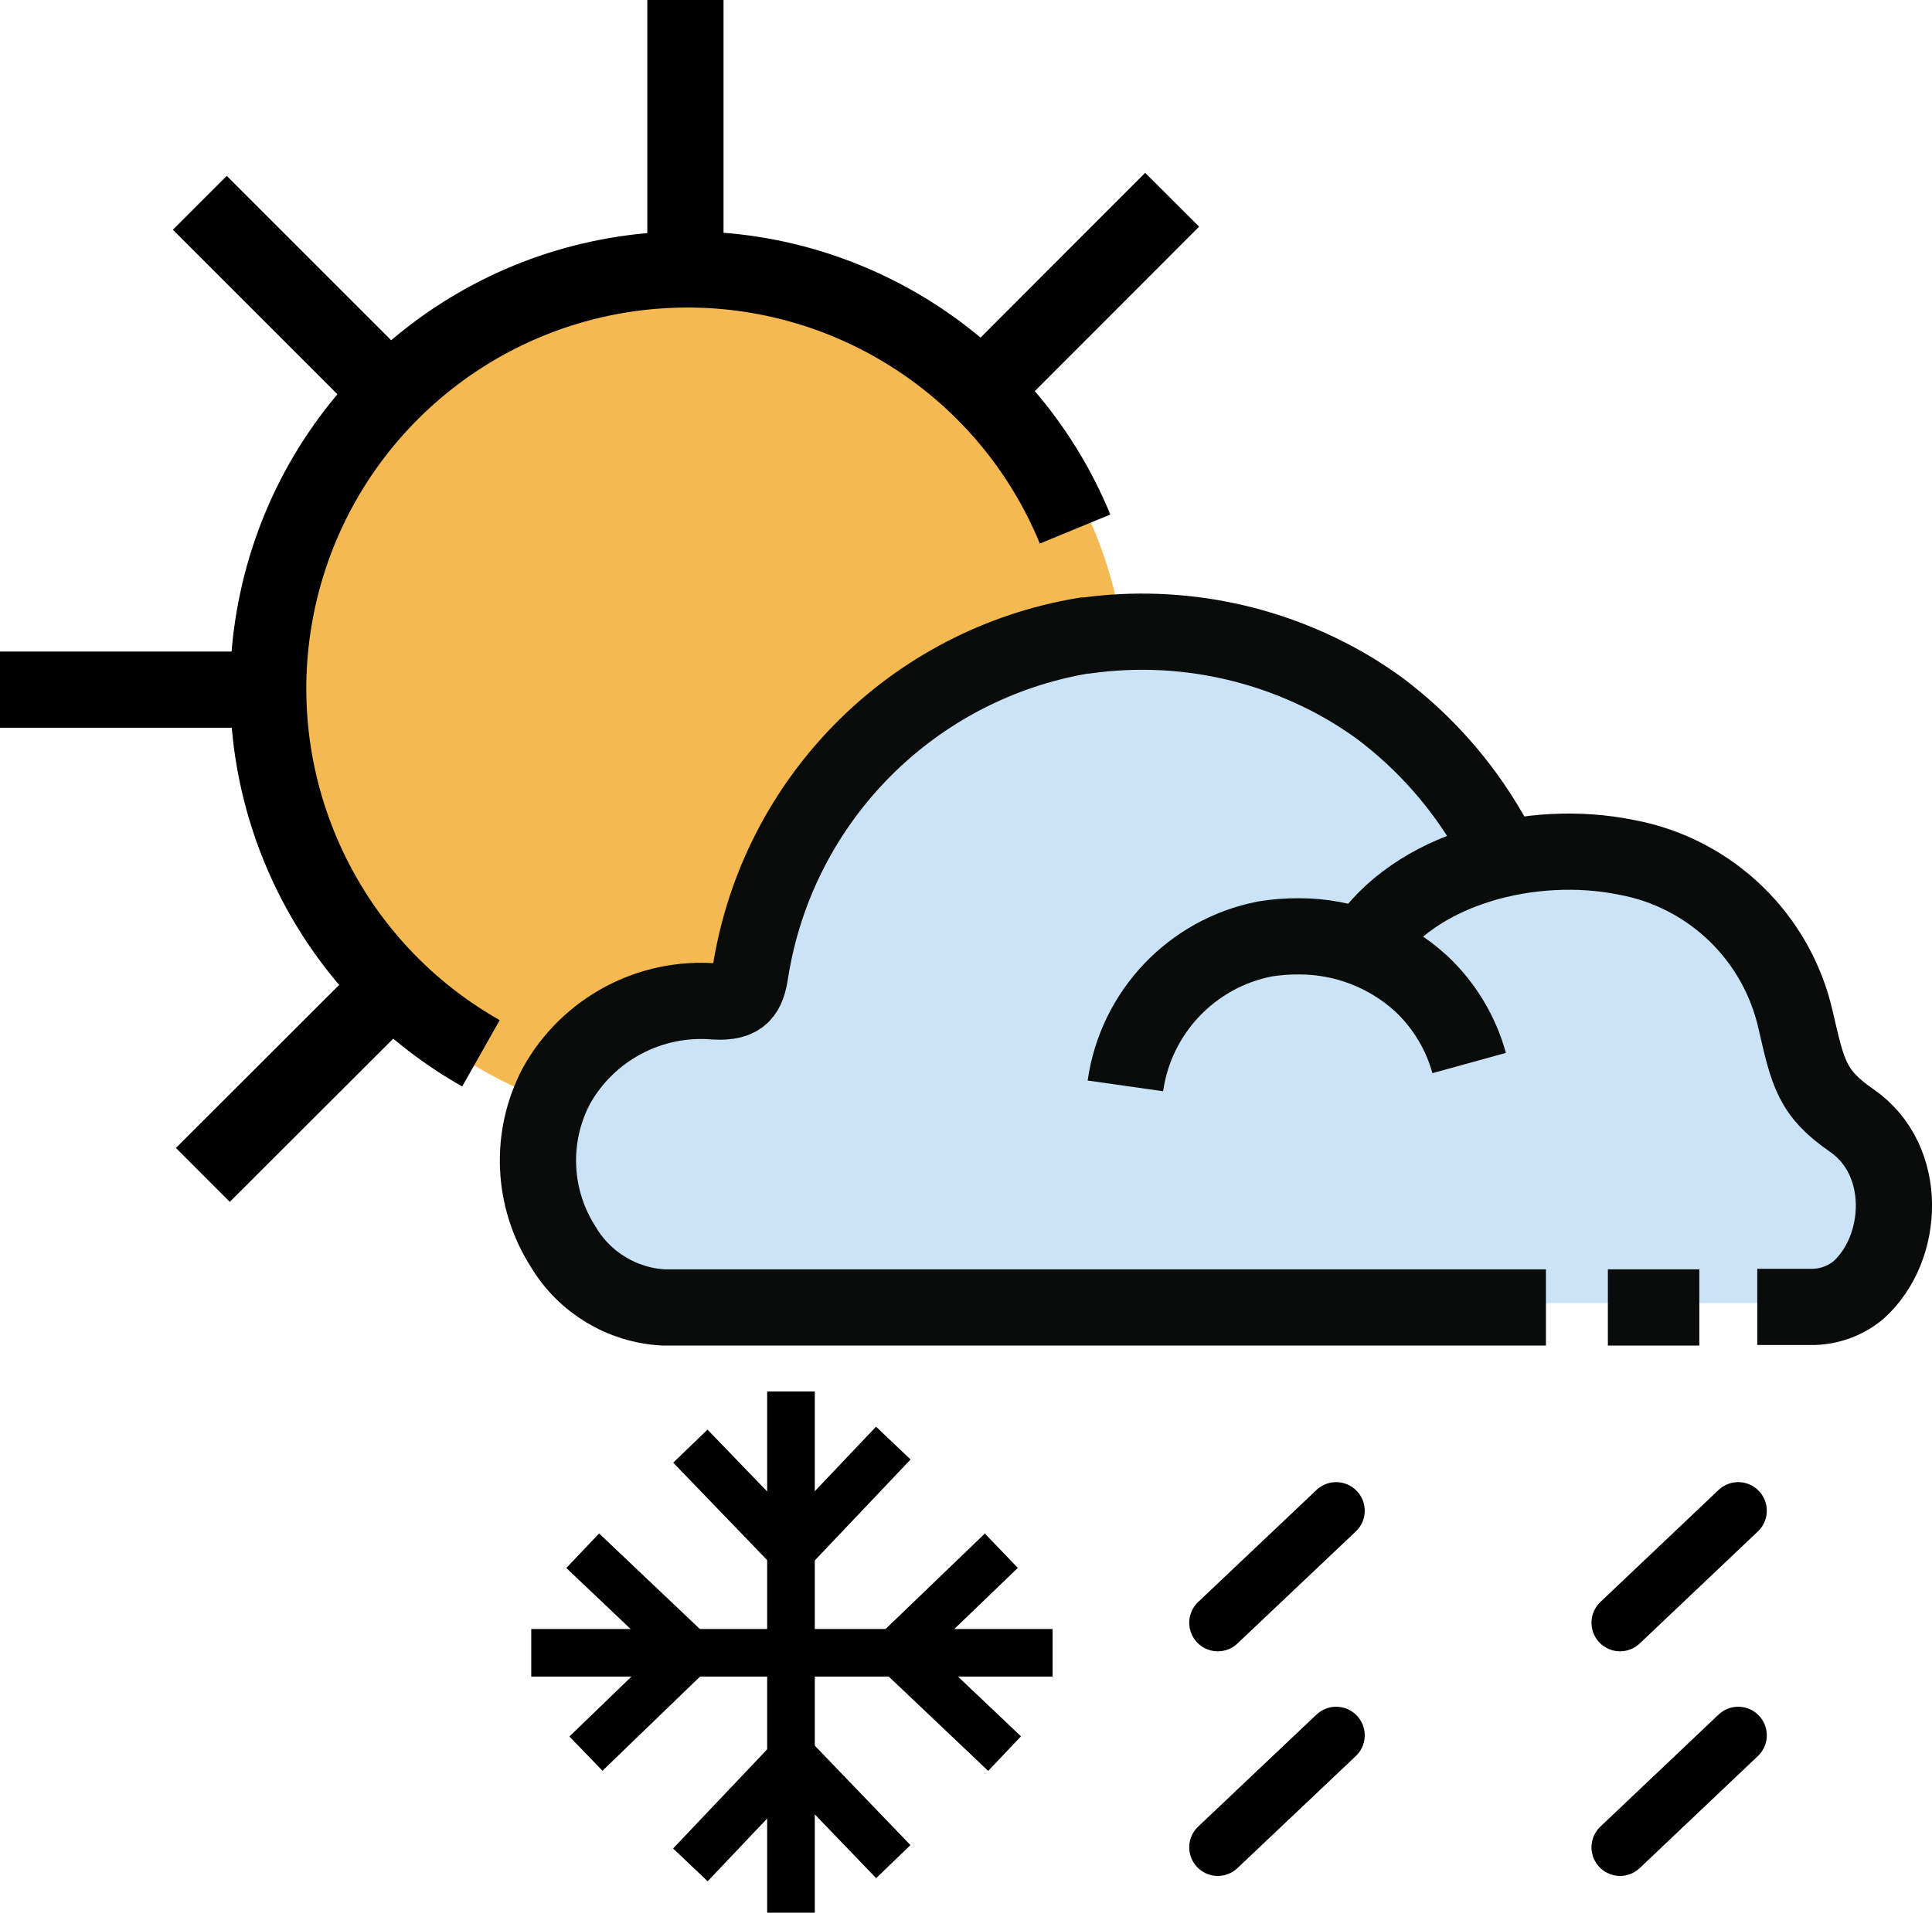
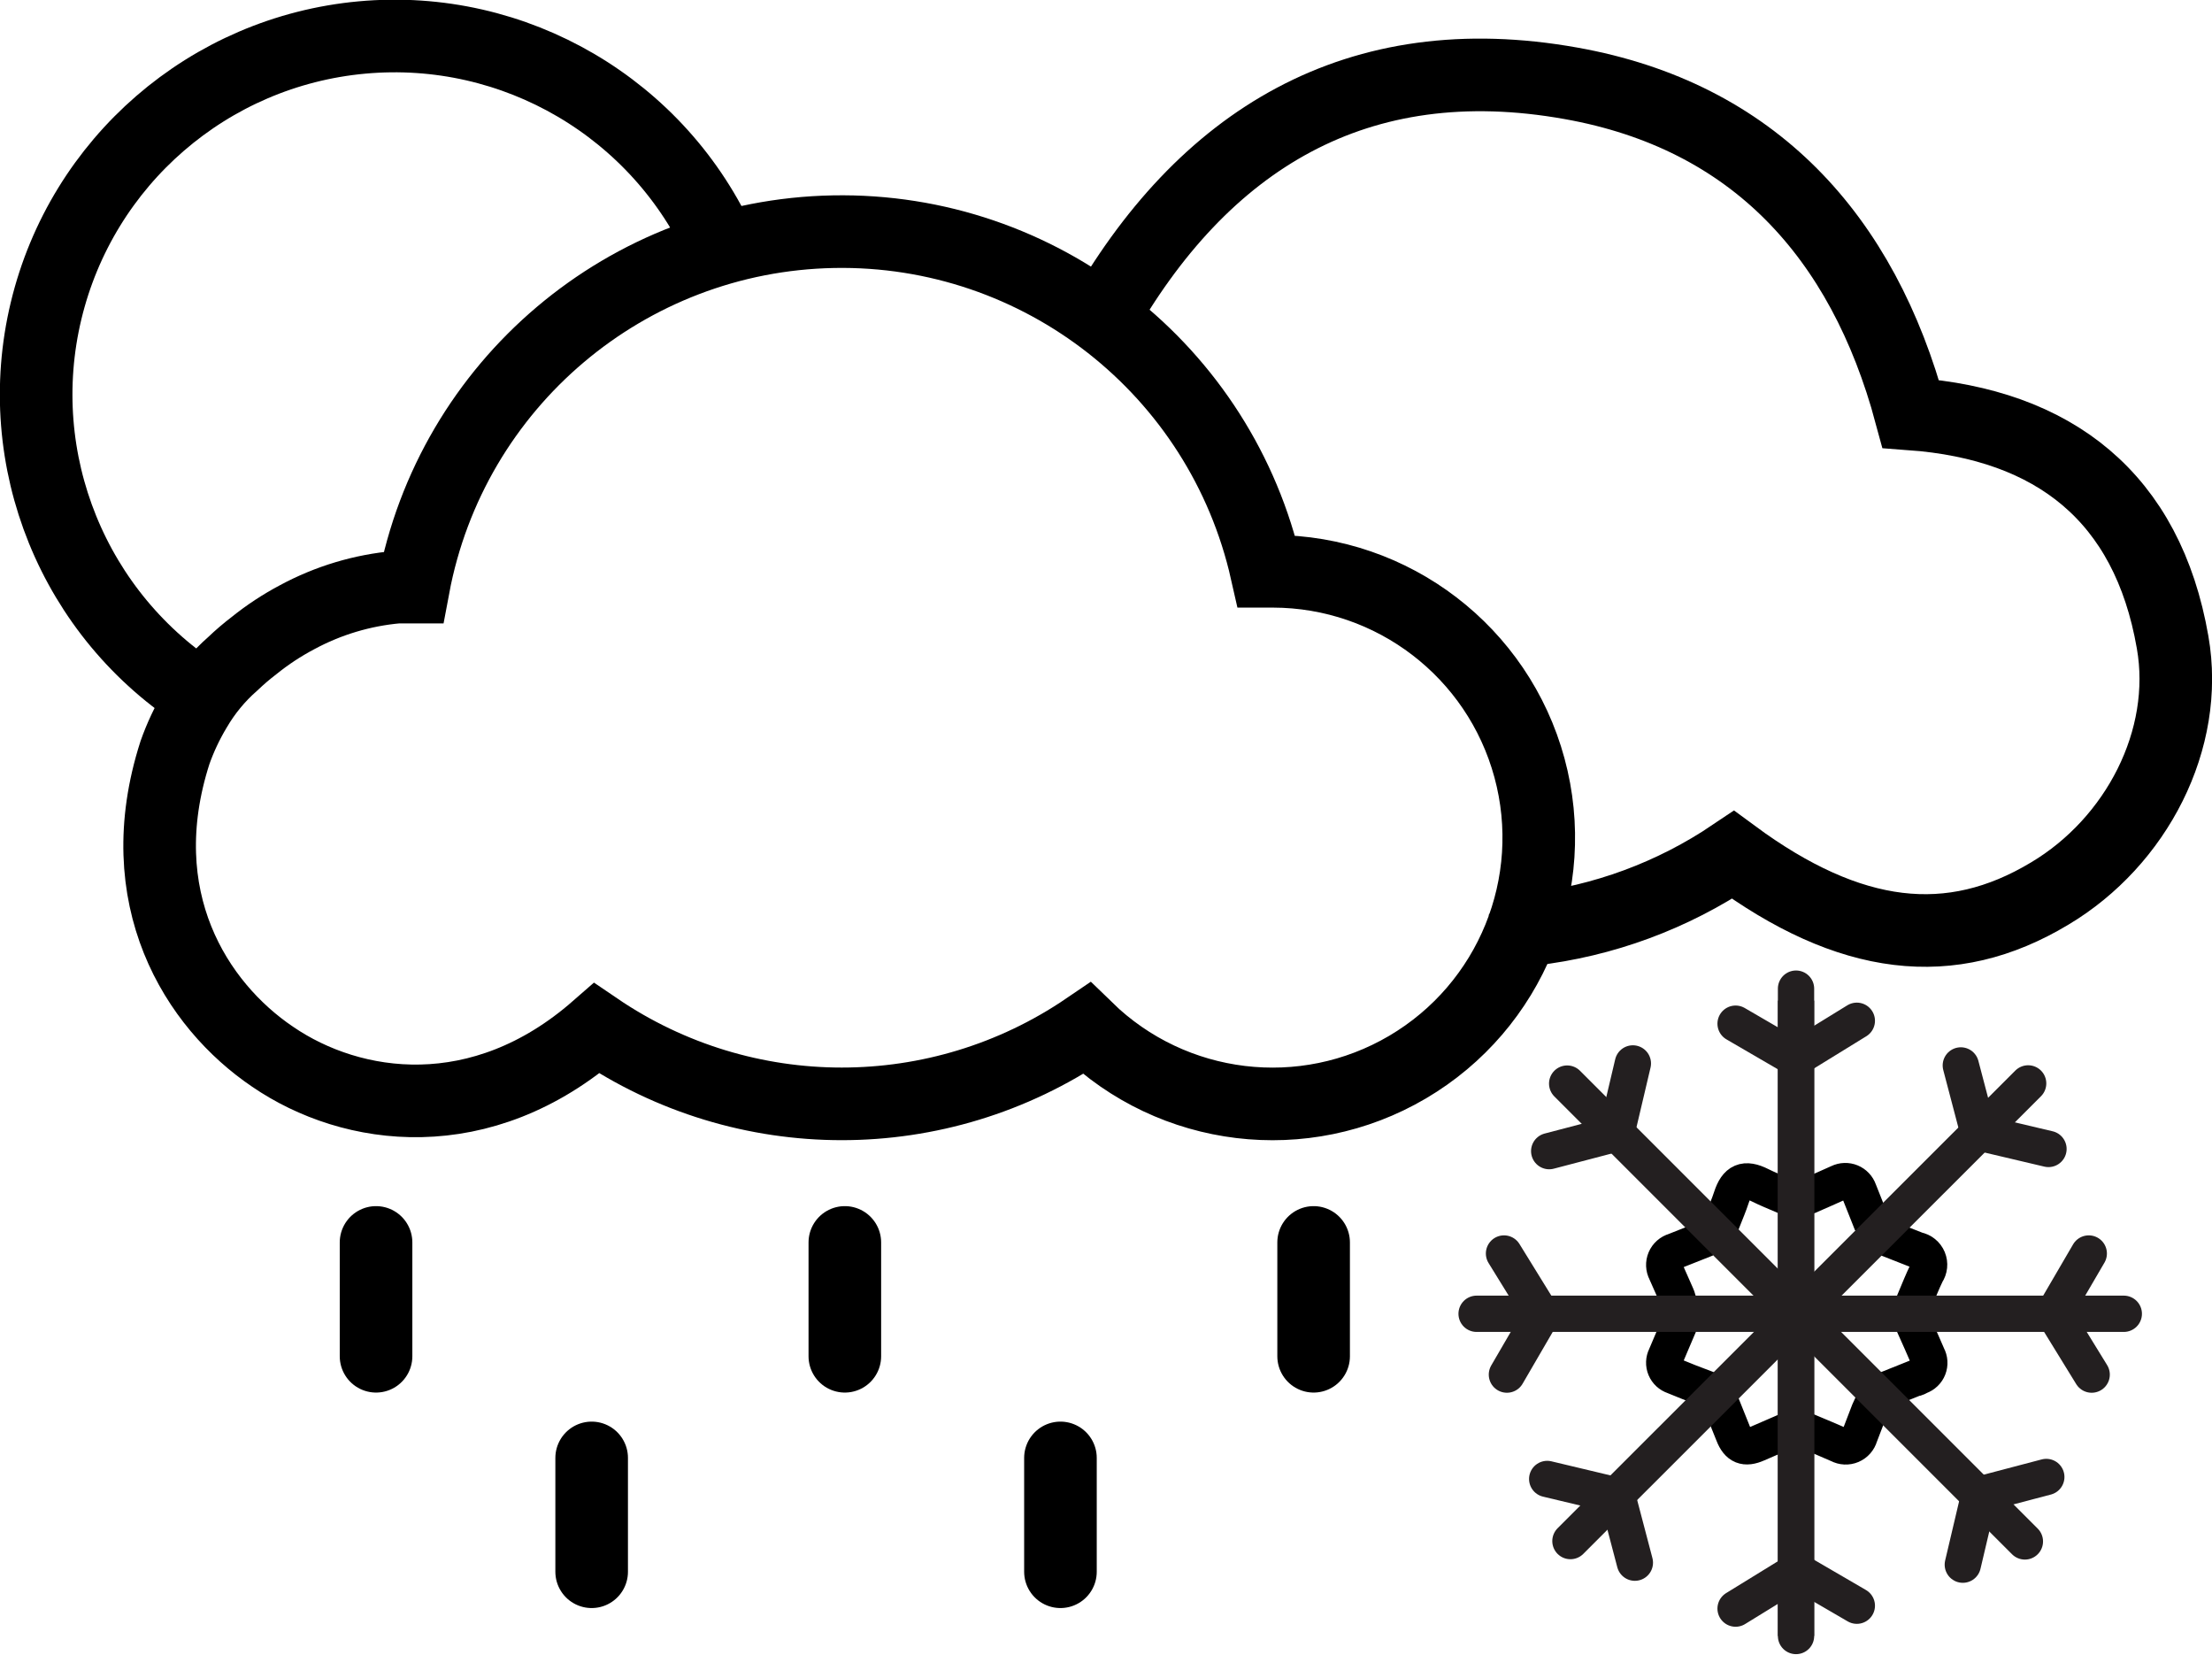
- <svg xmlns="http://www.w3.org/2000/svg" viewBox="0 0 101.39 100.4">
+ <svg xmlns="http://www.w3.org/2000/svg" viewBox="0 0 121.88 91.12">
  <defs>
-     <style>.cls-1{fill:#f5b952;}.cls-2{fill:#cae3f6;}.cls-3,.cls-4,.cls-5,.cls-6,.cls-7{fill:none;stroke-miterlimit:10;}.cls-3,.cls-4,.cls-5,.cls-6{stroke:#000;}.cls-3{stroke-width:2.5px;}.cls-4{stroke-linecap:round;stroke-width:3px;}.cls-5,.cls-6,.cls-7{stroke-width:4px;}.cls-6{stroke-linecap:square;}.cls-7{stroke:#0a0b0b;}</style>
+     <style>.cls-1,.cls-2,.cls-3,.cls-4,.cls-5{fill:none;stroke-miterlimit:10;}.cls-1,.cls-2,.cls-3{stroke:#000;}.cls-1,.cls-2{stroke-width:4px;}.cls-2,.cls-5{stroke-linecap:round;}.cls-3,.cls-4,.cls-5{stroke-width:2px;}.cls-4,.cls-5{stroke:#231f20;}</style>
  </defs>
  <g id="Layer_2" data-name="Layer 2">
    <g id="Layer_1-2" data-name="Layer 1">
-       <path class="cls-1" d="M36.52,13.88A22.63,22.63,0,1,0,59.15,36.5,22.65,22.65,0,0,0,36.52,13.88Z" />
-       <path class="cls-2" d="M81.18,68.4H35a6.55,6.55,0,0,1-5.25-3.17,8.41,8.41,0,0,1-.36-8.47,8.68,8.68,0,0,1,8.31-4.41c1.4.07,1.69-.44,1.86-1.6A21.19,21.19,0,0,1,57,33.23l.1,0a21.34,21.34,0,0,1,14.15,3c.41.25.83.54,1.24.84a21.86,21.86,0,0,1,5.73,6.49l.66,1.13" />
-       <path class="cls-2" d="M59.17,56.75a9.15,9.15,0,0,1,7.3-7.69,11.41,11.41,0,0,1,1.79-.14,9.49,9.49,0,0,1,6.38,2.47,8.9,8.9,0,0,1,2.52,4.21" />
-       <path class="cls-2" d="M71.65,49.49c2.67-4.11,8.82-5.63,13.73-4.62a11.16,11.16,0,0,1,8.89,8.59c.62,2.71.82,3.74,2.92,5.19,3,2.06,2.77,6.68.35,8.86a3.8,3.8,0,0,1-2.31.89h-16" />
-       <line class="cls-2" x1="84.42" y1="68.4" x2="89.2" y2="68.4" />
-       <polyline class="cls-3" points="36.23 97.89 41.6 92.23 46.88 97.72" />
-       <polyline class="cls-3" points="46.88 75.75 41.52 81.4 36.23 75.91" />
-       <line class="cls-3" x1="41.51" y1="73.04" x2="41.51" y2="100.4" />
-       <polyline class="cls-3" points="52.72 92.05 47.06 86.68 52.55 81.4" />
-       <polyline class="cls-3" points="30.58 81.4 36.23 86.76 30.75 92.05" />
-       <line class="cls-3" x1="27.88" y1="86.76" x2="55.24" y2="86.76" />
-       <line class="cls-4" x1="91.22" y1="91.09" x2="85.02" y2="96.97" />
-       <line class="cls-4" x1="70.12" y1="91.09" x2="63.91" y2="96.97" />
-       <line class="cls-4" x1="91.22" y1="79.3" x2="85.02" y2="85.18" />
-       <line class="cls-4" x1="70.12" y1="79.3" x2="63.91" y2="85.18" />
-       <path class="cls-5" d="M56.42,27.77A22,22,0,1,0,25.24,55.29" />
-       <line class="cls-6" x1="35.97" y1="14.01" x2="35.97" y2="2" />
-       <line class="cls-6" x1="14.01" y1="36.2" x2="2" y2="36.2" />
-       <line class="cls-6" x1="20.4" y1="20.56" x2="11.9" y2="12.06" />
-       <line class="cls-6" x1="51.61" y1="20.4" x2="60.1" y2="11.9" />
-       <line class="cls-6" x1="20.56" y1="51.77" x2="12.06" y2="60.26" />
-       <path class="cls-7" d="M81.13,68.63H34.82a6.53,6.53,0,0,1-5.26-3.18A8.4,8.4,0,0,1,29.2,57a8.69,8.69,0,0,1,8.33-4.43c1.4.07,1.69-.44,1.86-1.6A21.26,21.26,0,0,1,56.9,33.36l.11,0a21.37,21.37,0,0,1,14.18,3c.41.26.83.54,1.24.84a21.74,21.74,0,0,1,5.75,6.51l.67,1.13" />
-       <path class="cls-7" d="M59.06,57a9.17,9.17,0,0,1,7.31-7.71,10.54,10.54,0,0,1,1.81-.14,9.47,9.47,0,0,1,6.39,2.47A9,9,0,0,1,77.1,55.8" />
-       <path class="cls-7" d="M71.57,49.67C74.25,45.54,80.41,44,85.34,45a11.19,11.19,0,0,1,8.91,8.62c.63,2.71.83,3.75,2.93,5.2,3,2.07,2.78,6.7.36,8.89a3.83,3.83,0,0,1-2.32.89h-3" />
-       <line class="cls-7" x1="84.38" y1="68.63" x2="89.18" y2="68.63" />
+       <path class="cls-1" d="M39.79,13.71A19.75,19.75,0,1,0,11.21,38.44" />
+       <path class="cls-1" d="M83.58,51.66a1.27,1.27,0,0,1,.78-.46,25,25,0,0,0,11.13-4.11c6.44,4.75,12,5.41,17.45,2.13,4.78-2.85,7.71-8.49,6.77-13.84-1.39-8-6.53-12-14.43-12.58C102.64,13,96.6,6.38,86.56,4.59c-11.74-2.1-20.29,3.05-26,13.23" />
+       <path class="cls-1" d="M70.14,31.47l-.36,0a24,24,0,0,0-47,.87c-.29,0-.58,0-.87,0A14.27,14.27,0,0,0,16.37,34,14.8,14.8,0,0,0,14,35.56a14.06,14.06,0,0,0-1.17,1,10.07,10.07,0,0,0-2.06,2.5,13.13,13.13,0,0,0-1.13,2.4c-2.57,8,1.16,13.9,5.38,16.75,4.38,3,11.5,4,17.86-1.56a24,24,0,0,0,27,0A14.67,14.67,0,1,0,70.14,31.47Z" />
+       <line class="cls-2" x1="72.38" y1="68.44" x2="72.38" y2="74.71" />
+       <line class="cls-2" x1="46.55" y1="68.44" x2="46.55" y2="74.71" />
+       <line class="cls-2" x1="20.72" y1="68.44" x2="20.72" y2="74.71" />
+       <line class="cls-2" x1="58.43" y1="80.31" x2="58.43" y2="86.58" />
+       <line class="cls-2" x1="32.6" y1="80.31" x2="32.6" y2="86.58" />
+       <path class="cls-3" d="M106.21,74.7c-.21-.5-.44-1-.68-1.54v-1.6c.21-.5.41-1,.62-1.43a.82.82,0,0,0-.53-1.27l-1.45-.57-1.11-1.09-.64-1.61a.79.79,0,0,0-1.09-.45l-.83.37-.73.32H98.2c-.42-.18-.82-.34-1.2-.53-.87-.44-1.31-.23-1.6.66-.13.4-.3.8-.47,1.23l-1.12,1.12-1.54.61a.79.79,0,0,0-.48,1.13c.19.44.39.87.58,1.31a1.77,1.77,0,0,1,.08.22v1.57c-.23.55-.46,1.06-.67,1.57a.77.77,0,0,0,.45,1.08l.84.34.79.3,1.06,1.09L95.51,79c.26.67.64.82,1.3.53l1.41-.61h1.55l.81.34.74.32a.8.8,0,0,0,1.15-.49l.51-1.33.1-.22,1.09-1.09,1.3-.52c.1,0,.21-.07.31-.12A.78.78,0,0,0,106.21,74.7Z" />
+       <line class="cls-4" x1="98.96" y1="55.12" x2="98.96" y2="90.12" />
+       <line class="cls-5" x1="98.96" y1="54.46" x2="98.96" y2="90.12" />
+       <polyline class="cls-5" points="95.63 56.39 98.93 58.31 102.31 56.23" />
+       <polyline class="cls-5" points="102.31 88.45 99.01 86.53 95.63 88.61" />
+       <line class="cls-5" x1="86.35" y1="59.69" x2="111.57" y2="84.91" />
+       <polyline class="cls-5" points="85.36 63.41 89.06 62.44 89.97 58.58" />
+       <polyline class="cls-5" points="112.75 81.36 109.06 82.33 108.15 86.19" />
+       <line class="cls-5" x1="111.75" y1="59.68" x2="86.53" y2="84.89" />
+       <polyline class="cls-5" points="108.04 58.69 109.01 62.38 112.87 63.29" />
+       <polyline class="cls-5" points="90.08 86.08 89.11 82.39 85.25 81.47" />
+       <line class="cls-5" x1="117.02" y1="72.37" x2="81.36" y2="72.37" />
+       <polyline class="cls-5" points="115.09 69.05 113.17 72.34 115.25 75.72" />
+       <polyline class="cls-5" points="83.03 75.72 84.95 72.42 82.87 69.05" />
    </g>
  </g>
</svg>
